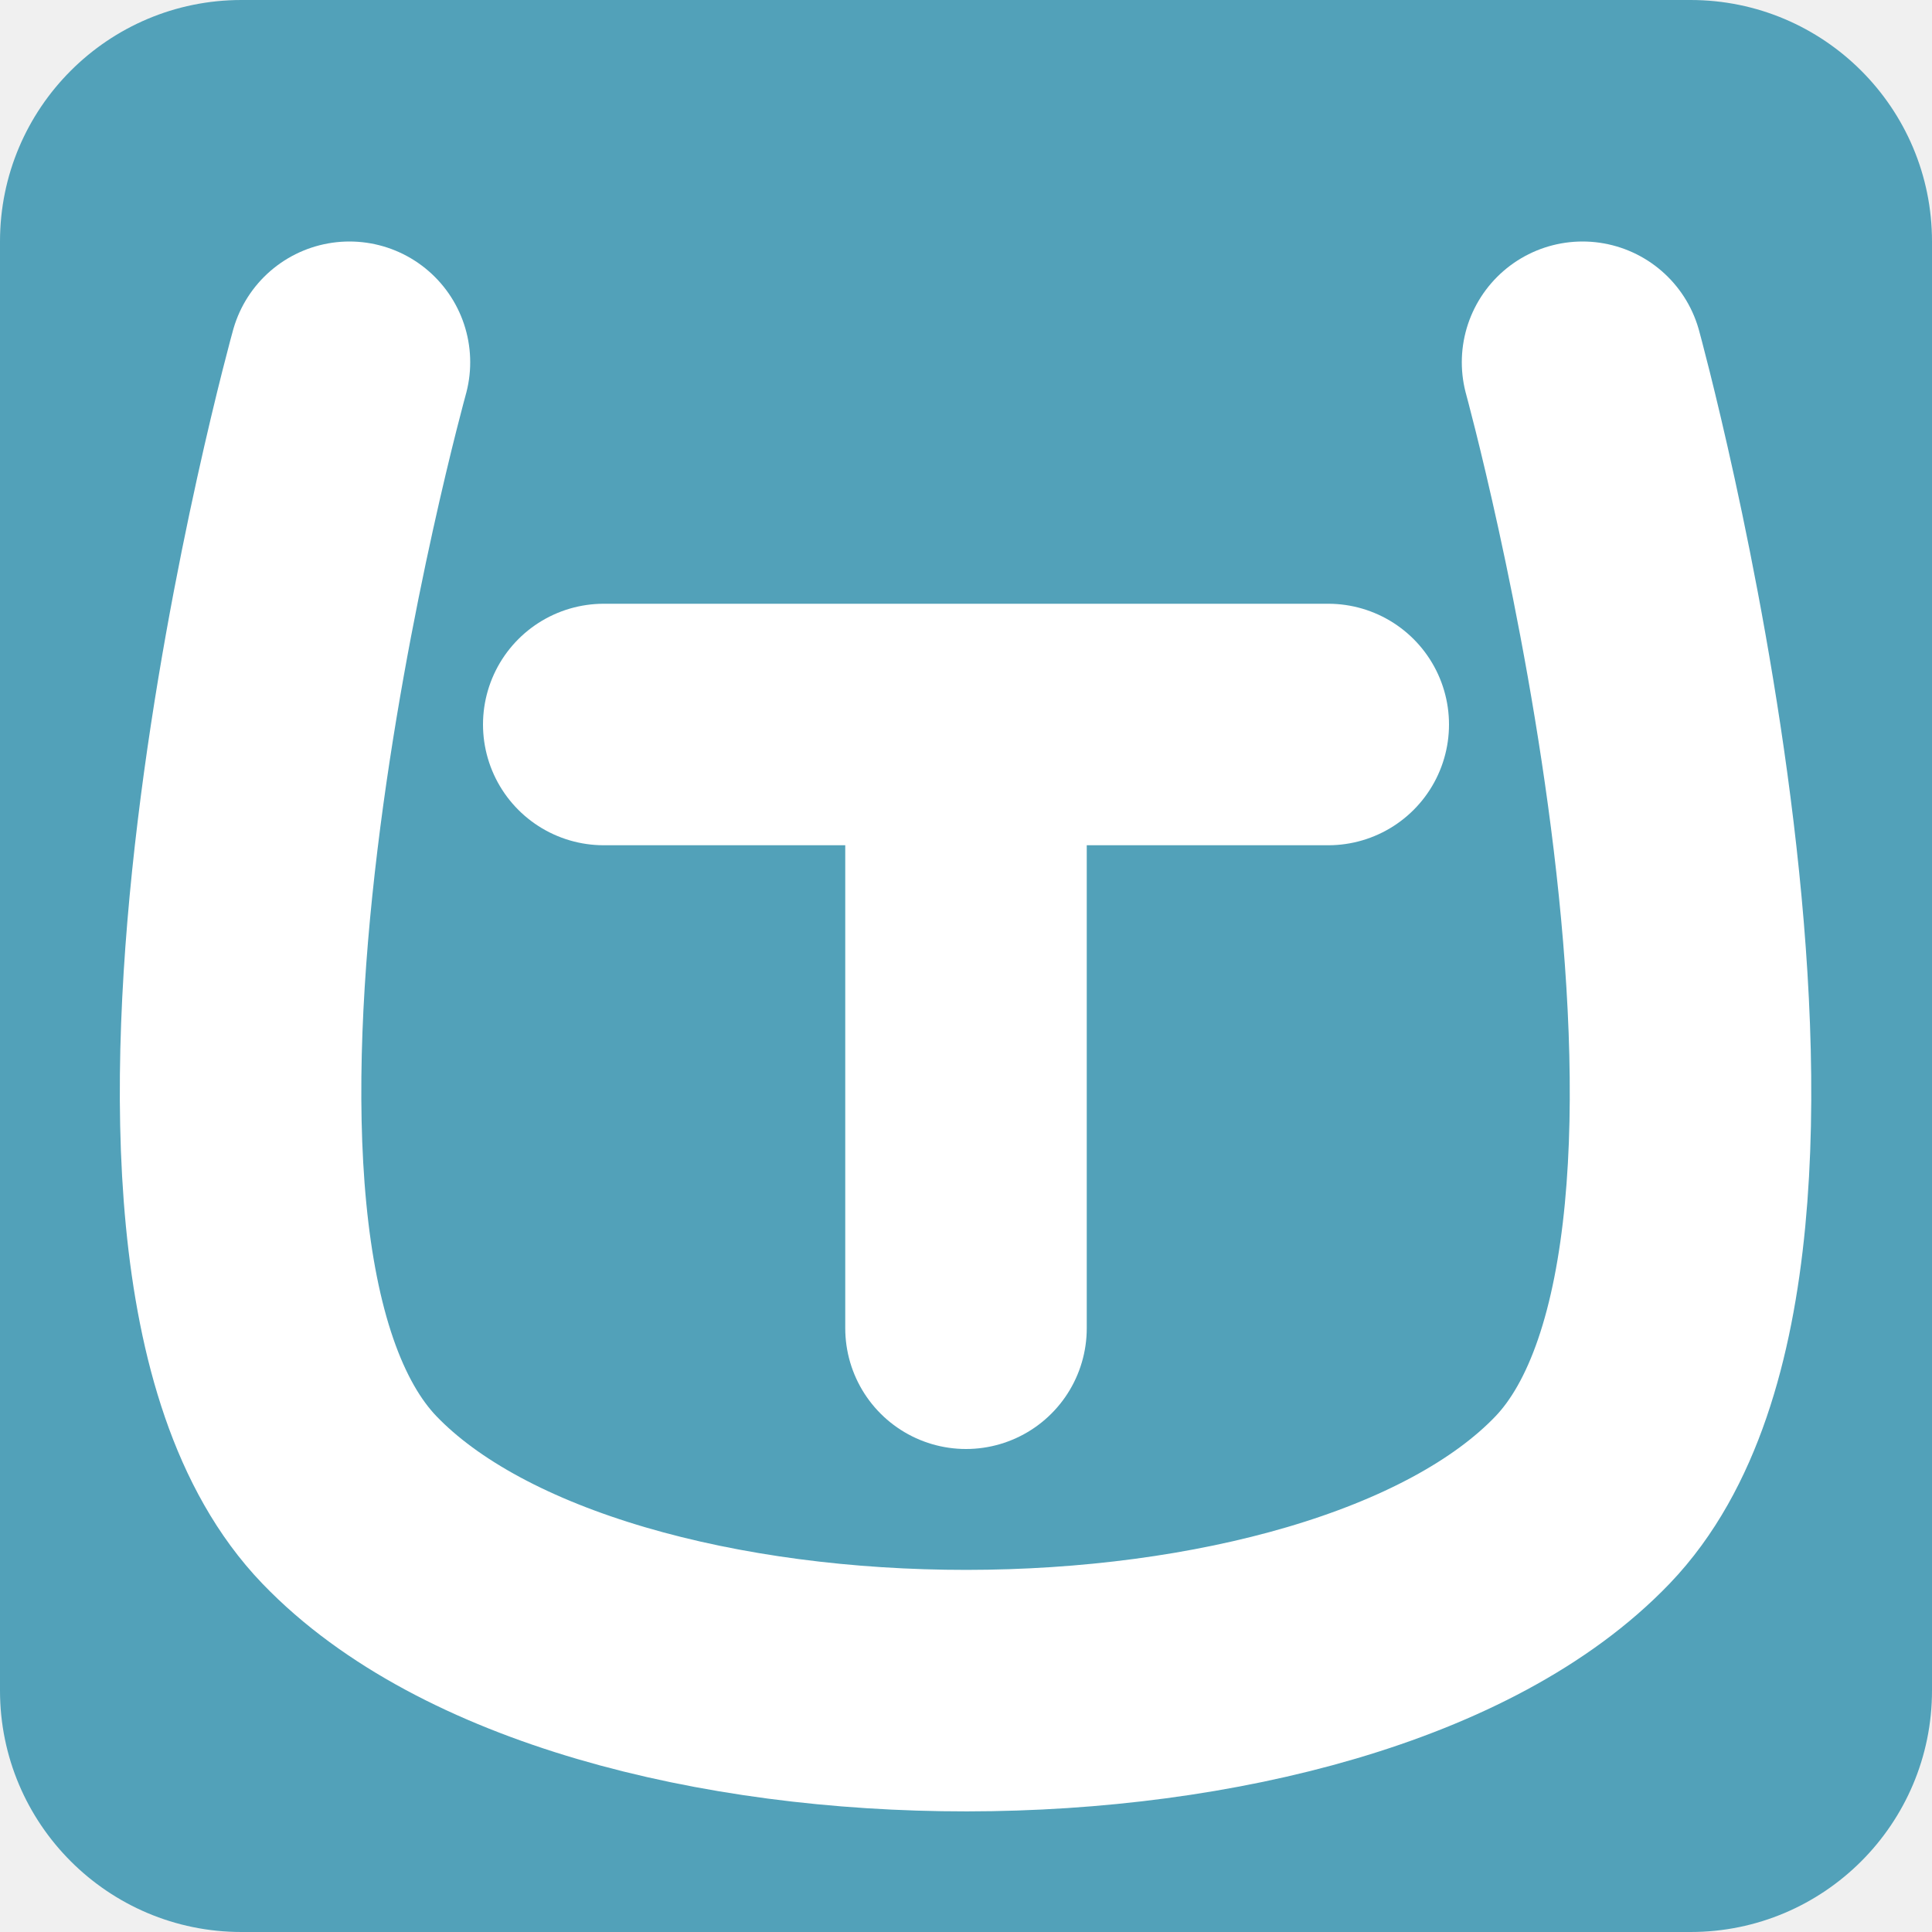
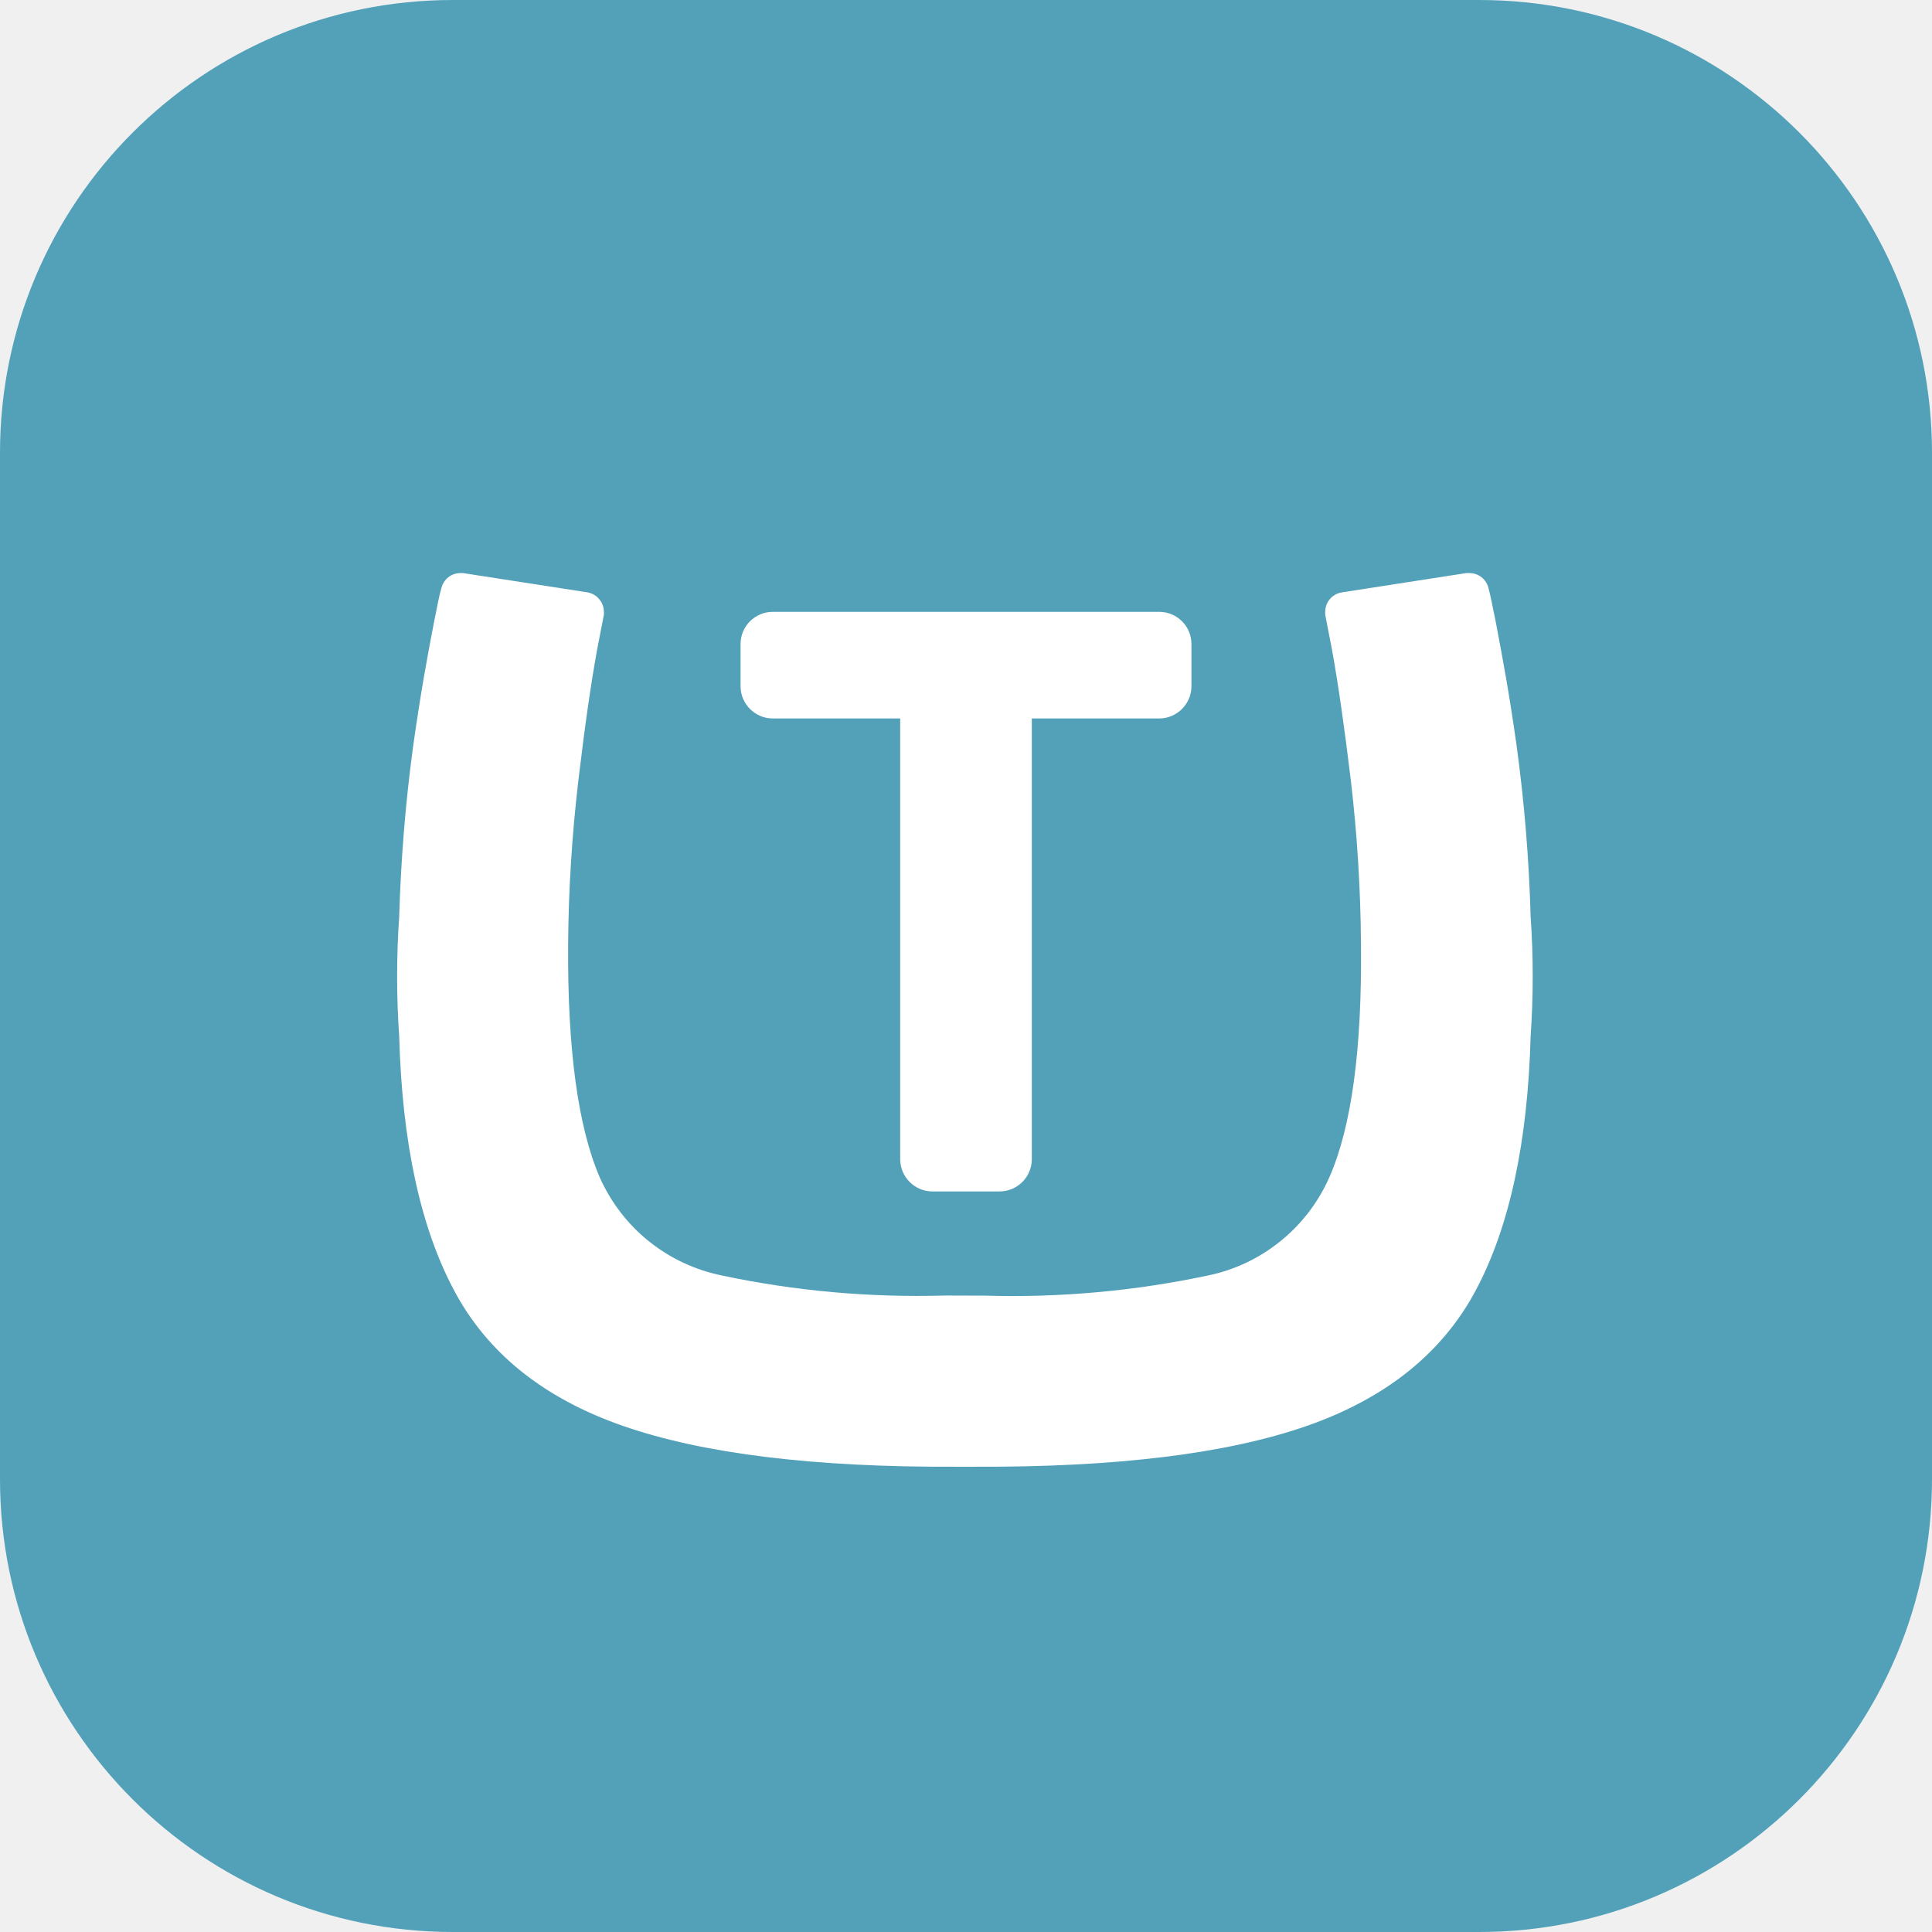
- <svg xmlns="http://www.w3.org/2000/svg" width="16" height="16" viewBox="0 0 16 16">
+ <svg xmlns="http://www.w3.org/2000/svg" width="16" height="16" viewBox="0 0 16 16" fill="none">
+   <g clip-path="url(#clip0_22_44)">
+     <rect width="16" height="16" rx="3.75" fill="#52A1B9" />
+     <path d="M7.826 10.729C7.206 10.747 6.585 10.692 5.978 10.563C5.757 10.518 5.55 10.421 5.374 10.28C5.198 10.139 5.059 9.957 4.967 9.751C4.787 9.334 4.699 8.691 4.705 7.821C4.708 7.367 4.737 6.913 4.79 6.462C4.842 6.022 4.894 5.66 4.946 5.375L5.001 5.092C5.002 5.084 5.002 5.075 5.001 5.067C5.001 5.029 4.988 4.992 4.963 4.963C4.939 4.933 4.905 4.913 4.867 4.906L3.835 4.746H3.813C3.776 4.746 3.741 4.758 3.712 4.781C3.684 4.804 3.664 4.835 3.655 4.871C3.637 4.937 3.627 4.986 3.596 5.144C3.537 5.447 3.483 5.744 3.422 6.176C3.358 6.645 3.32 7.118 3.306 7.591C3.283 7.921 3.283 8.252 3.306 8.582C3.33 9.457 3.48 10.156 3.757 10.68C4.033 11.204 4.501 11.58 5.16 11.809C5.82 12.039 6.739 12.152 7.917 12.147H8.065C9.244 12.152 10.163 12.039 10.822 11.809C11.48 11.579 11.948 11.203 12.225 10.68C12.502 10.156 12.652 9.457 12.676 8.582C12.699 8.252 12.699 7.921 12.676 7.591C12.663 7.118 12.624 6.645 12.56 6.176C12.5 5.749 12.445 5.454 12.386 5.144C12.353 4.986 12.345 4.937 12.327 4.871C12.319 4.835 12.299 4.804 12.27 4.781C12.241 4.758 12.206 4.746 12.169 4.746H12.143L11.111 4.906C11.072 4.913 11.038 4.932 11.013 4.962C10.988 4.991 10.975 5.029 10.975 5.067C10.974 5.075 10.974 5.084 10.975 5.092L11.03 5.375C11.082 5.661 11.134 6.023 11.187 6.462C11.24 6.913 11.268 7.367 11.271 7.821C11.28 8.689 11.193 9.332 11.009 9.75C10.918 9.956 10.78 10.137 10.605 10.278C10.43 10.42 10.224 10.518 10.004 10.563C9.397 10.692 8.777 10.748 8.157 10.73L7.826 10.729Z" fill="white" />
+     <path d="M9.6 5.067C9.747 5.067 9.867 5.186 9.867 5.333V5.683C9.867 5.83 9.747 5.95 9.6 5.95H8.545V9.6C8.545 9.747 8.425 9.867 8.278 9.867H7.722C7.575 9.867 7.455 9.747 7.455 9.6V5.95H6.4C6.253 5.95 6.133 5.83 6.133 5.683V5.333C6.133 5.186 6.253 5.067 6.4 5.067H9.6Z" fill="white" />
+   </g>
  <defs>
-     <clipPath id="clip-favicon">
-       <rect width="16" height="16" />
+     <clipPath id="clip0_22_44">
+       <rect width="16" height="16" fill="white" />
    </clipPath>
  </defs>
-   <g id="favicon" clip-path="url(#clip-favicon)">
-     <rect id="Rectangle_4" data-name="Rectangle 4" width="16" height="16" rx="2" fill="#52a1b9" />
-     <path id="Path_3" data-name="Path 3" d="M1,0H7" transform="translate(4 6)" fill="none" stroke="#fff" stroke-linecap="round" stroke-width="2" />
-     <line id="Line_7" data-name="Line 7" y2="4" transform="translate(8 7)" fill="none" stroke="#fff" stroke-linecap="round" stroke-width="2" />
-     <path id="Path_2" data-name="Path 2" d="M1923.019-638s-2.029,7.311,0,9.422,8.2,2.1,10.212,0,0-9.422,0-9.422" transform="translate(-1920.125 641)" fill="none" stroke="#fff" stroke-linecap="round" stroke-width="2" />
-   </g>
</svg>
